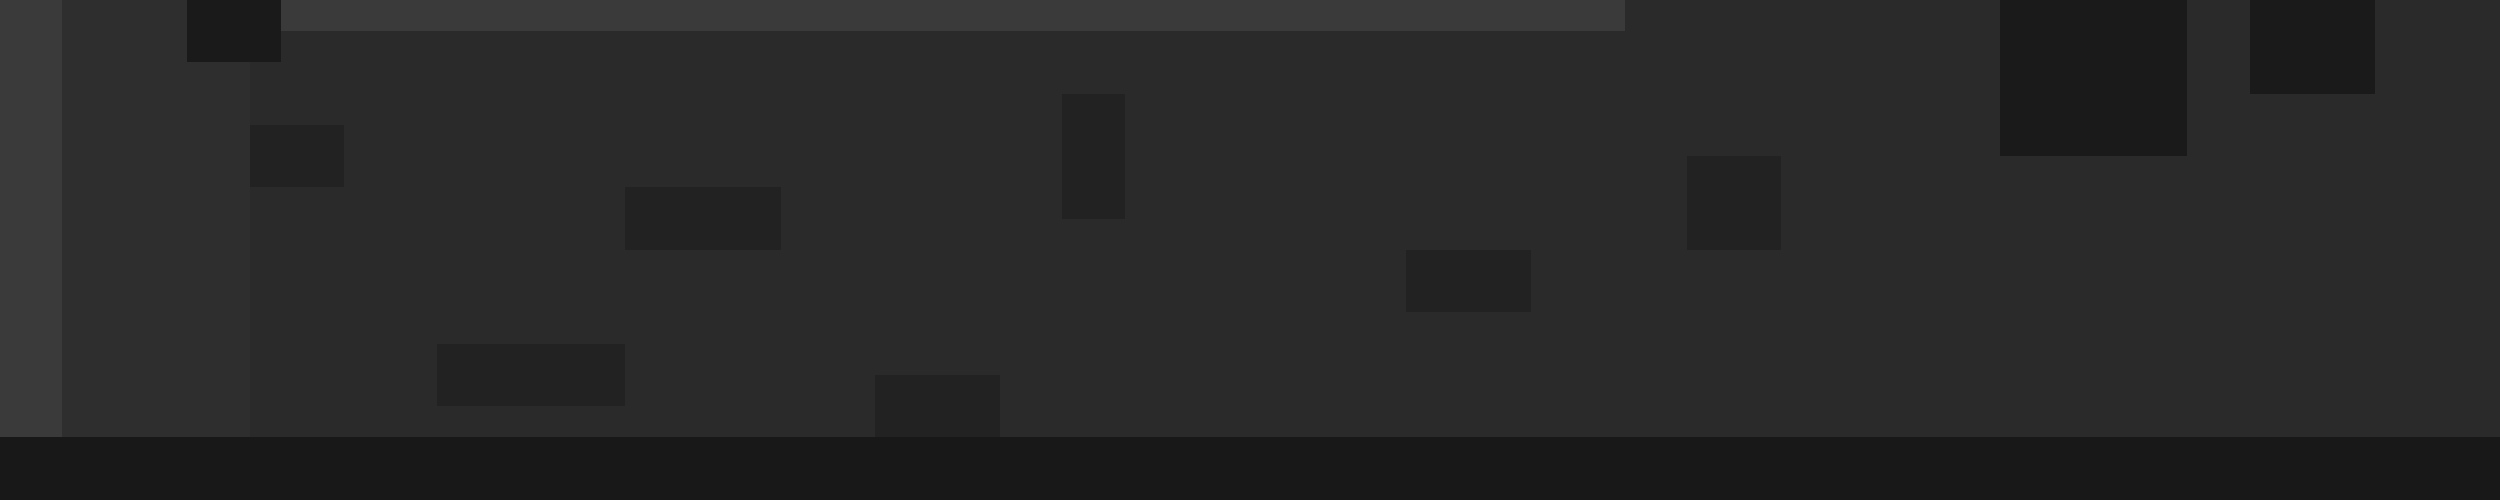
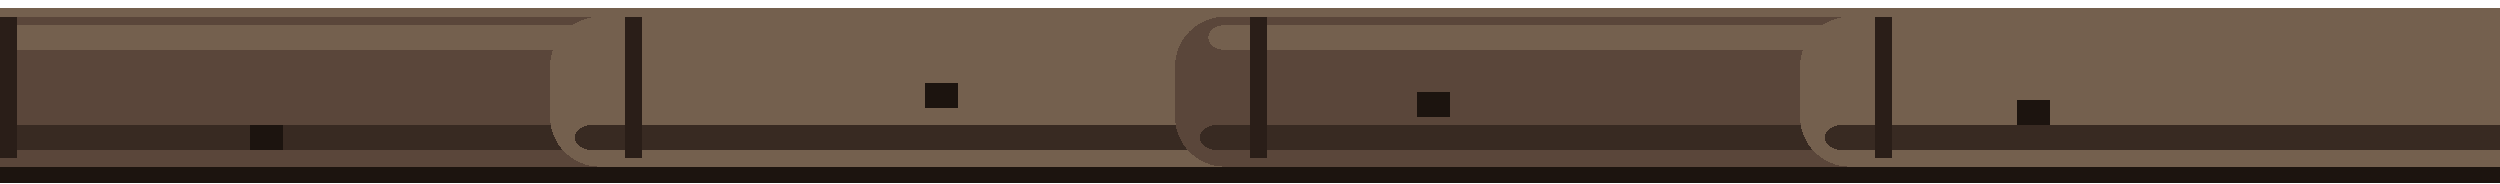
- <svg xmlns="http://www.w3.org/2000/svg" width="80" height="16" shape-rendering="crispEdges">
-   <rect x="0" y="0" width="80" height="16" fill="#2A2A2A" />
-   <rect x="70" y="0" width="10" height="4" fill="none" />
-   <rect x="70" y="0" width="10" height="4" fill="#1A1A1A" opacity="0" />
-   <rect x="64" y="0" width="6" height="5" fill="#1A1A1A" />
-   <rect x="72" y="0" width="4" height="3" fill="#1A1A1A" />
-   <rect x="0" y="0" width="52" height="1" fill="#3A3A3A" />
-   <rect x="0" y="1" width="3" height="1" fill="#3A3A3A" />
-   <rect x="8" y="4" width="3" height="2" fill="#222222" />
-   <rect x="20" y="6" width="5" height="2" fill="#222222" />
-   <rect x="34" y="3" width="2" height="4" fill="#222222" />
-   <rect x="45" y="8" width="4" height="2" fill="#222222" />
-   <rect x="54" y="5" width="3" height="3" fill="#222222" />
-   <rect x="14" y="11" width="6" height="2" fill="#222222" />
-   <rect x="28" y="12" width="4" height="2" fill="#222222" />
-   <rect x="0" y="0" width="8" height="16" fill="#2E2E2E" />
-   <rect x="0" y="0" width="2" height="16" fill="#3A3A3A" />
-   <rect x="0" y="14" width="80" height="2" fill="#181818" />
-   <rect x="6" y="0" width="3" height="2" fill="#1A1A1A" />
+ <svg xmlns="http://www.w3.org/2000/svg" width="300" height="22" shape-rendering="crispEdges">
+   <rect x="0" y="19" width="300" height="3" fill="#1C140F" />
+   <rect x="-9.0" y="2" width="93.0" height="18" rx="6" ry="6" fill="#5A463A" />
+   <rect x="-5.0" y="3" width="85.0" height="3" rx="2" fill="#74604E" />
+   <rect x="-6.0" y="15" width="87.0" height="3" rx="2" fill="#382A22" />
+   <rect x="0.0" y="2" width="2" height="17" fill="#2A1E18" />
+   <rect x="30" y="15" width="4" height="3" fill="#1C140F" />
+   <rect x="66.0" y="2" width="93.0" height="18" rx="6" ry="6" fill="#74604E" />
+   <rect x="70.0" y="3" width="85.0" height="3" rx="2" fill="#74604E" />
+   <rect x="69.0" y="15" width="87.0" height="3" rx="2" fill="#382A22" />
+   <rect x="75.0" y="2" width="2" height="17" fill="#2A1E18" />
+   <rect x="111" y="10" width="4" height="3" fill="#1C140F" />
+   <rect x="141.0" y="2" width="93.0" height="18" rx="6" ry="6" fill="#5A463A" />
+   <rect x="145.0" y="3" width="85.0" height="3" rx="2" fill="#74604E" />
+   <rect x="144.0" y="15" width="87.0" height="3" rx="2" fill="#382A22" />
+   <rect x="150.0" y="2" width="2" height="17" fill="#2A1E18" />
+   <rect x="170" y="11" width="4" height="3" fill="#1C140F" />
+   <rect x="216.0" y="2" width="93.0" height="18" rx="6" ry="6" fill="#74604E" />
+   <rect x="220.0" y="3" width="85.0" height="3" rx="2" fill="#74604E" />
+   <rect x="219.0" y="15" width="87.0" height="3" rx="2" fill="#382A22" />
+   <rect x="225.0" y="2" width="2" height="17" fill="#2A1E18" />
+   <rect x="242" y="12" width="4" height="3" fill="#1C140F" />
+   <rect x="0" y="1" width="300" height="1" fill="#74604E" />
</svg>
